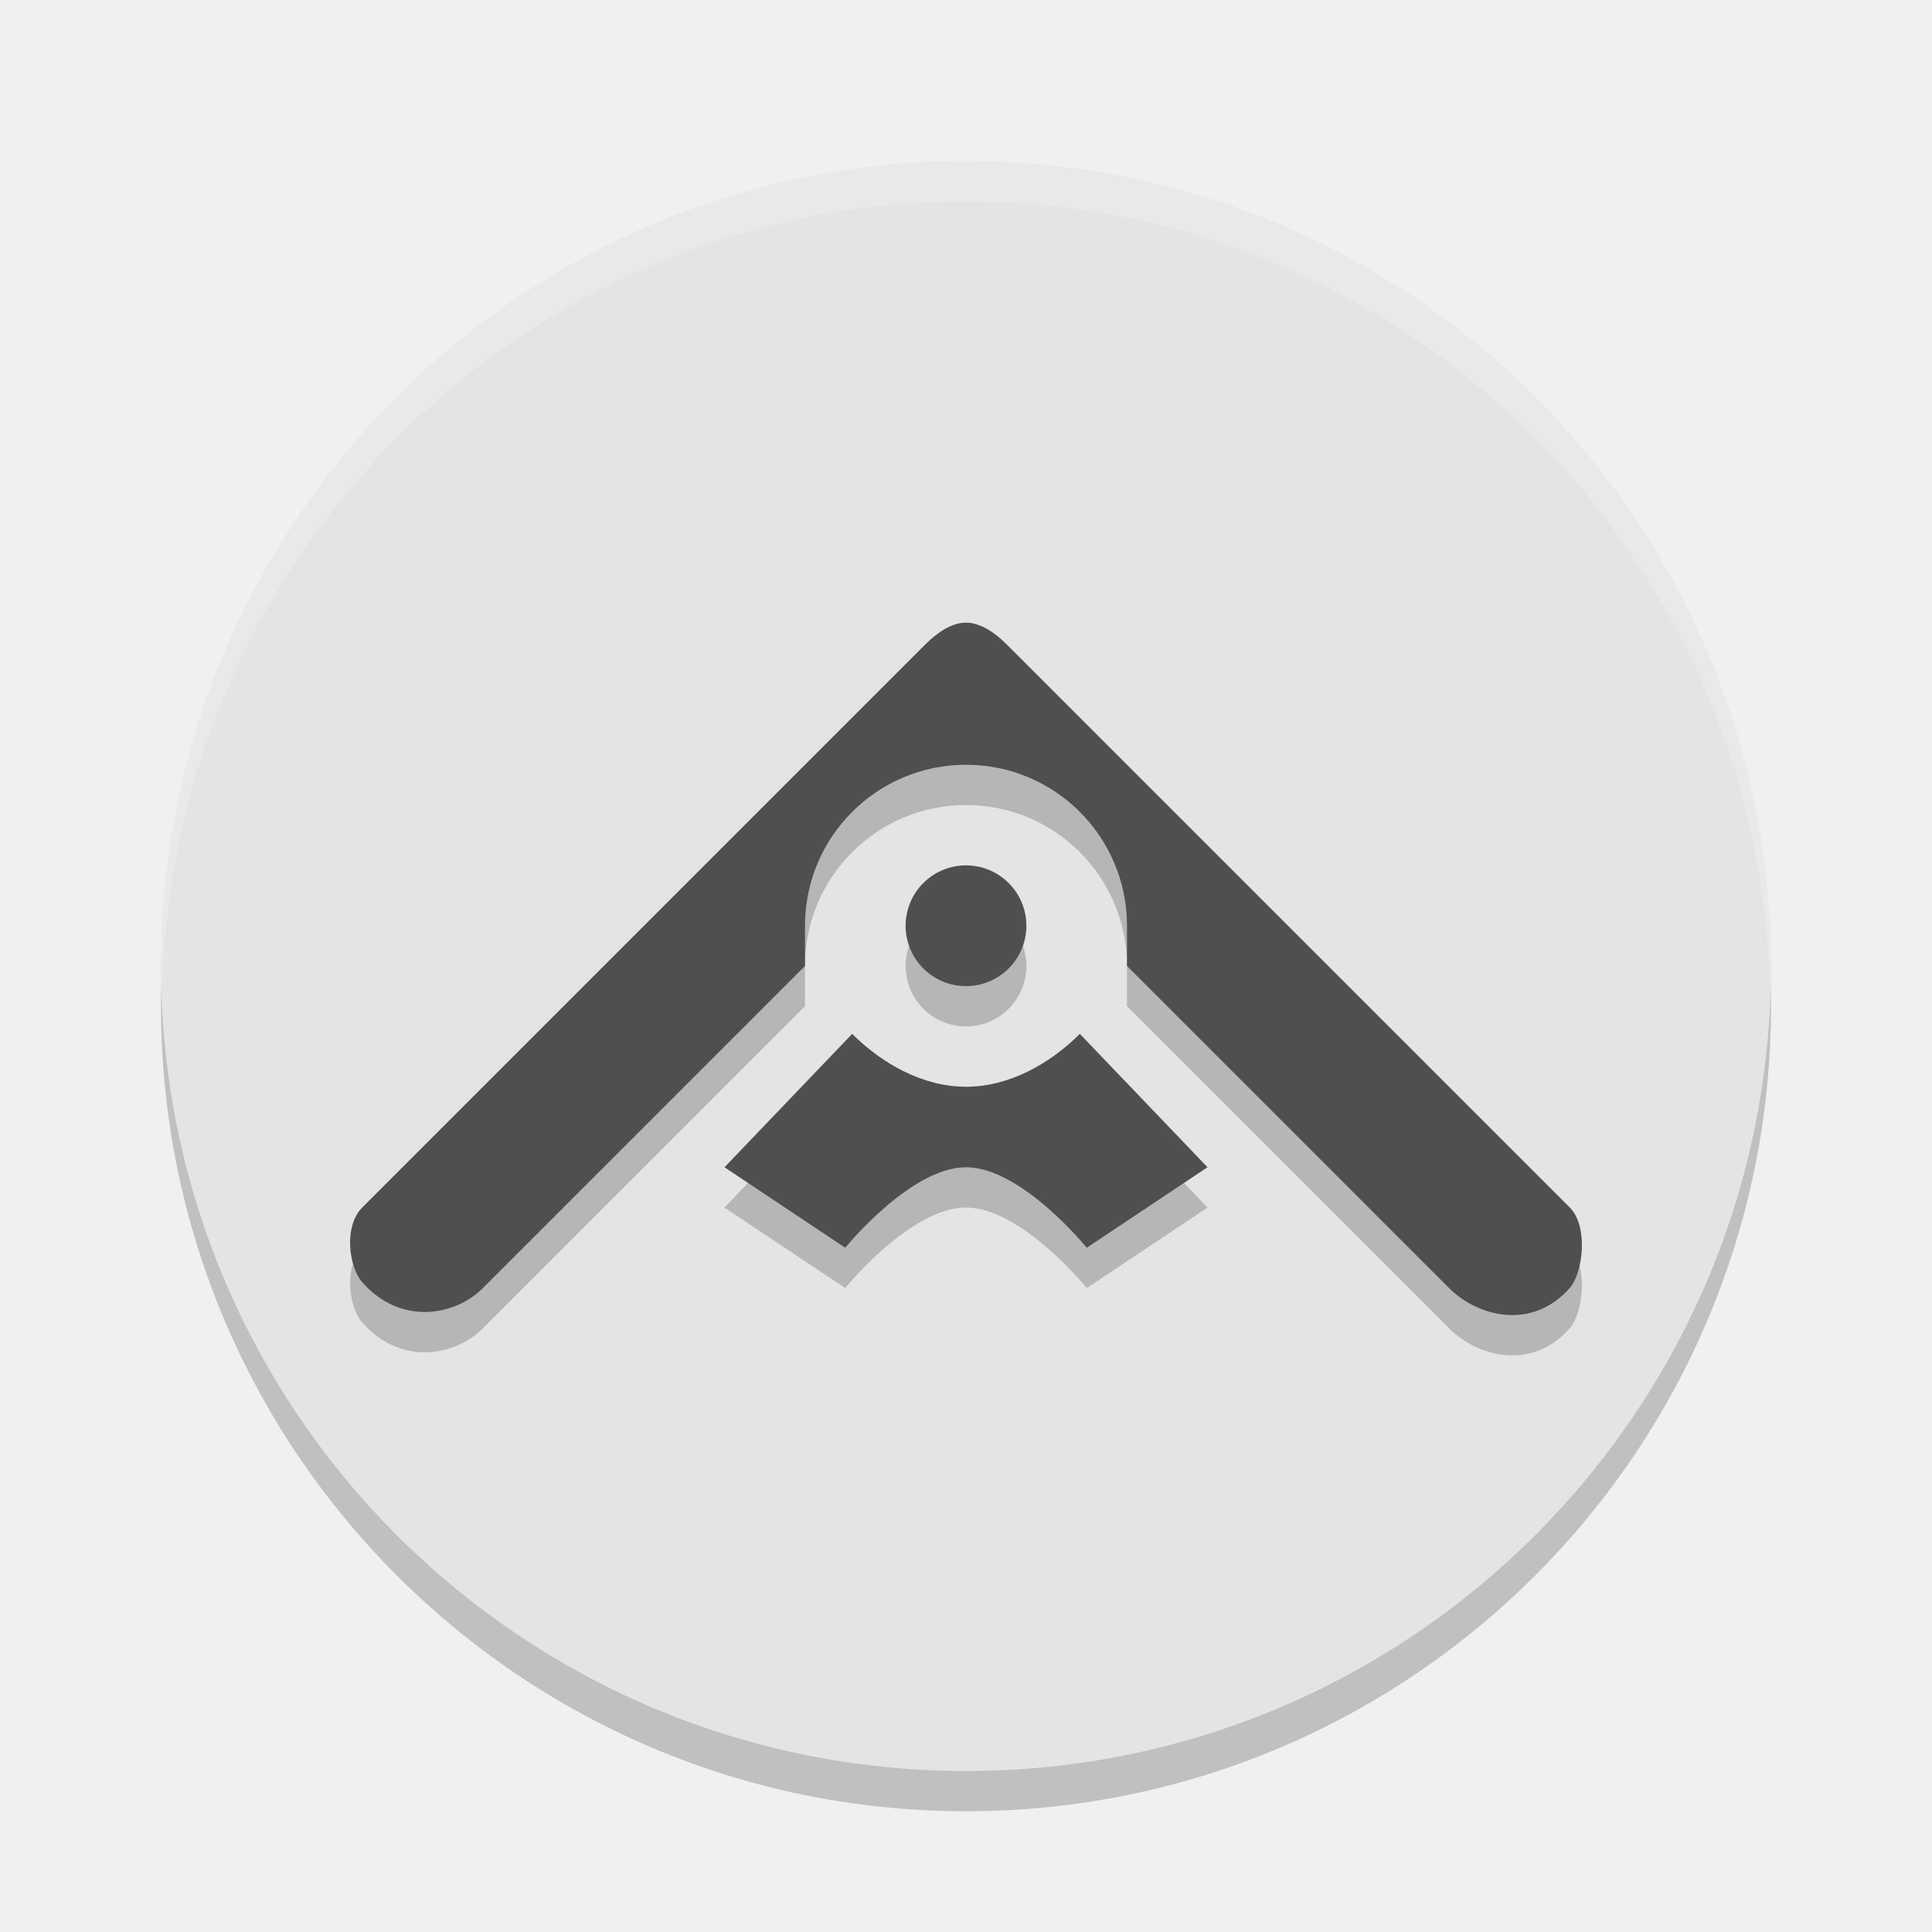
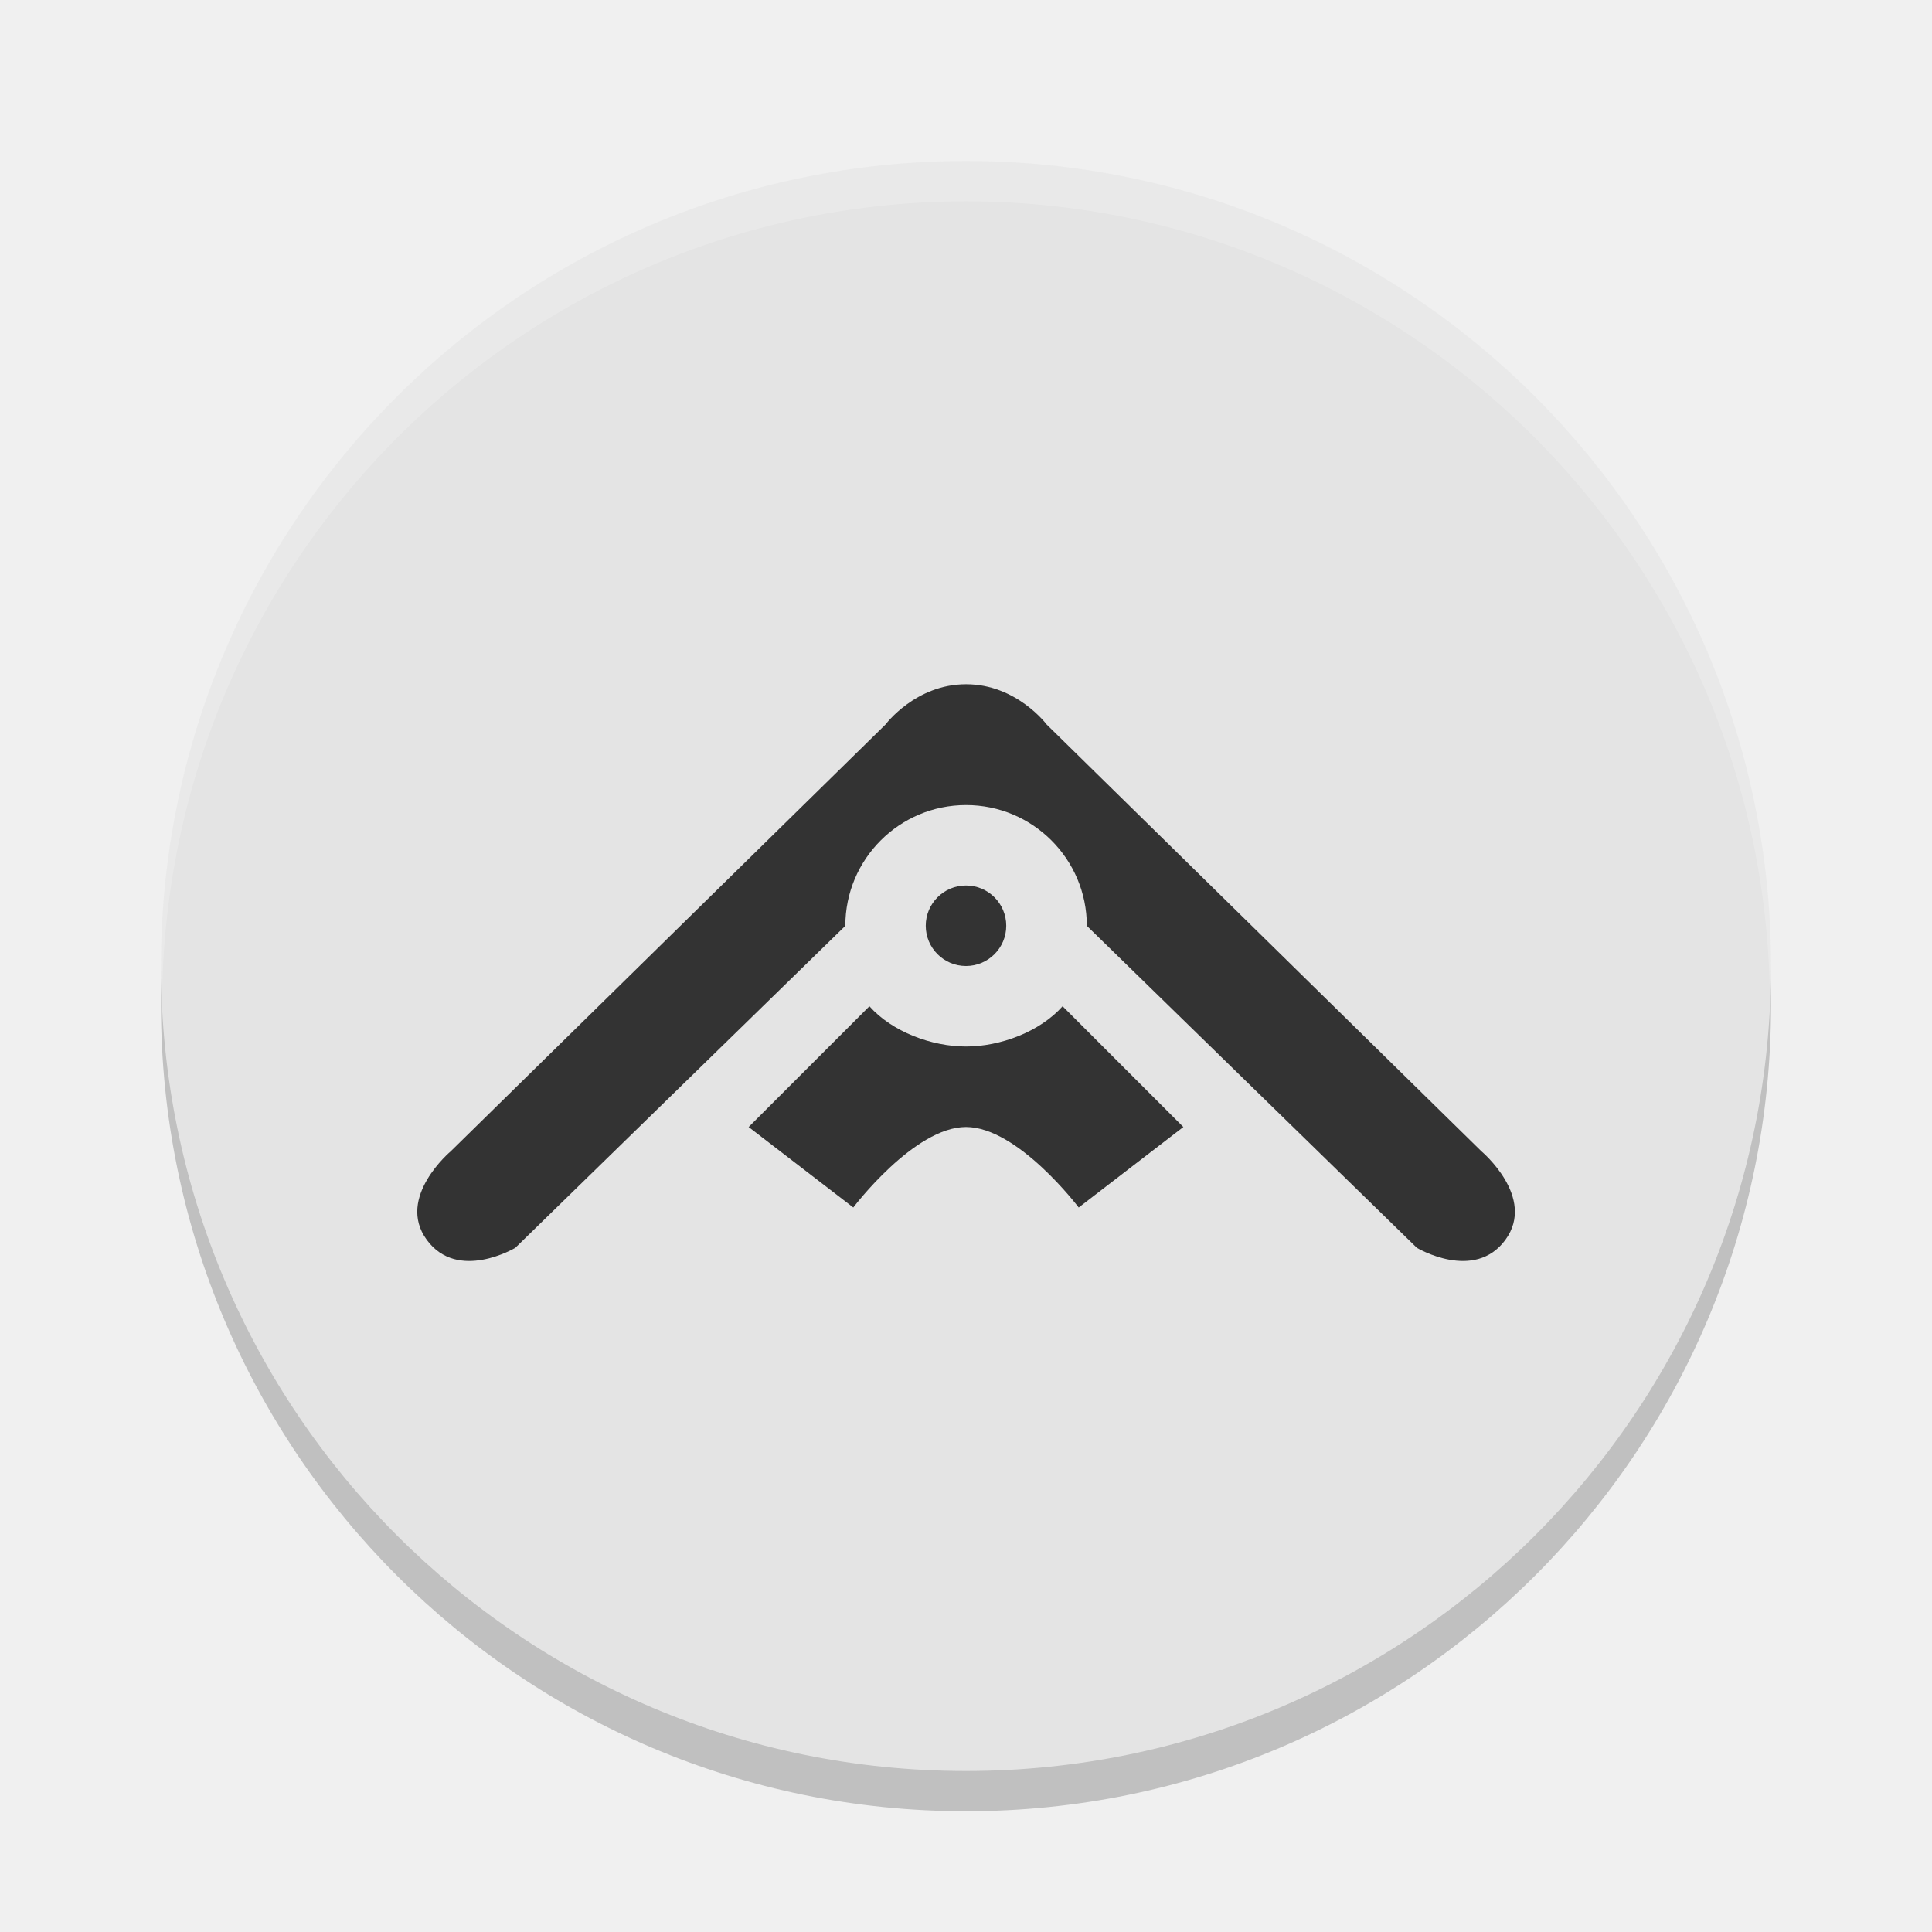
<svg xmlns="http://www.w3.org/2000/svg" width="24" height="24" version="1.1">
  <circle cx="12" cy="12.5" r="10" style="opacity:.2" />
  <circle cx="12" cy="12" r="10" style="fill:#e4e4e4" />
  <path d="M 12,2 A 10,10 0 0 0 2,12 10,10 0 0 0 2.016,12.25 10,10 0 0 1 12,2.5 10,10 0 0 1 21.984,12.25 10,10 0 0 0 22,12 10,10 0 0 0 12,2 Z" style="fill:#ffffff;opacity:.2" />
-   <g transform="matrix(.5 0 0 .5 0 .500463)" style="opacity:.2">
-     <circle cx="24" cy="23" r="1.5" />
-     <path d="m24.002 15.469c-0.371-5.91e-4 -0.742 0.271-1.002 0.531l-14 14c-0.471 0.471-0.328 1.487 0 1.858 0.946 1.07 2.293 0.849 3 0.142l8-8s-5.7e-5 -0.082 0-1c0-2.209 1.791-4 4-4s4 1.791 4 4c5.7e-5 0.918 0 1 0 1l8 8c0.707 0.707 2.054 1.07 3 0 0.328-0.371 0.471-1.529 0-2l-14-14c-0.257-0.257-0.627-0.53-0.998-0.531z" />
-     <path d="m21.172 25.686-3.172 3.314 3 2s1.621-2 3-2 3 2 3 2l3-2-3.172-3.314c-0.75 0.75-1.767 1.314-2.828 1.314-1.061-1.6e-4 -2.078-0.564-2.828-1.314z" />
-   </g>
-   <g transform="scale(.5)">
-     <circle cx="24" cy="23" r="1.5" style="fill:#4f4f4f" />
-     <path d="m24.002 15.469c-0.371-5.91e-4 -0.742 0.271-1.002 0.531l-14 14c-0.471 0.471-0.328 1.487 0 1.858 0.946 1.07 2.293 0.849 3 0.142l8-8s-5.7e-5 -0.082 0-1c0-2.209 1.791-4 4-4s4 1.791 4 4c5.7e-5 0.918 0 1 0 1l8 8c0.707 0.707 2.054 1.07 3 0 0.328-0.371 0.471-1.529 0-2l-14-14c-0.257-0.257-0.627-0.53-0.998-0.531z" style="fill:#4f4f4f" />
-     <path d="m21.172 25.686-3.172 3.314 3 2s1.621-2 3-2 3 2 3 2l3-2-3.172-3.314c-0.75 0.75-1.767 1.314-2.828 1.314-1.061-1.6e-4 -2.078-0.564-2.828-1.314z" style="fill:#4f4f4f" />
-   </g>
+   <circle cx="12" cy="11.5" r=".5" style="fill:#333333" />
+   <path d="m12 8.5c-0.627 0-1 0.5-1 0.5l-5.4 5.301s-0.684 0.573-0.299 1.1c0.385 0.527 1.1 0.1 1.1 0.1l4.1-4a1.5 1.5 0 0 1 1.5-1.5 1.5 1.5 0 0 1 1.5 1.5l4.1 4s0.714 0.427 1.1-0.1c0.385-0.527-0.299-1.1-0.299-1.1l-5.4-5.301s-0.373-0.5-1-0.5z" style="fill:#333333" />
+   <path d="m9.3 14 1.3 1s0.755-1 1.4-1 1.4 1 1.4 1l1.3-1-1.5-1.5c-0.284 0.318-0.773 0.5-1.2 0.5-0.427-2.41e-4 -0.916-0.182-1.2-0.5z" style="fill:#333333" />
</svg>
